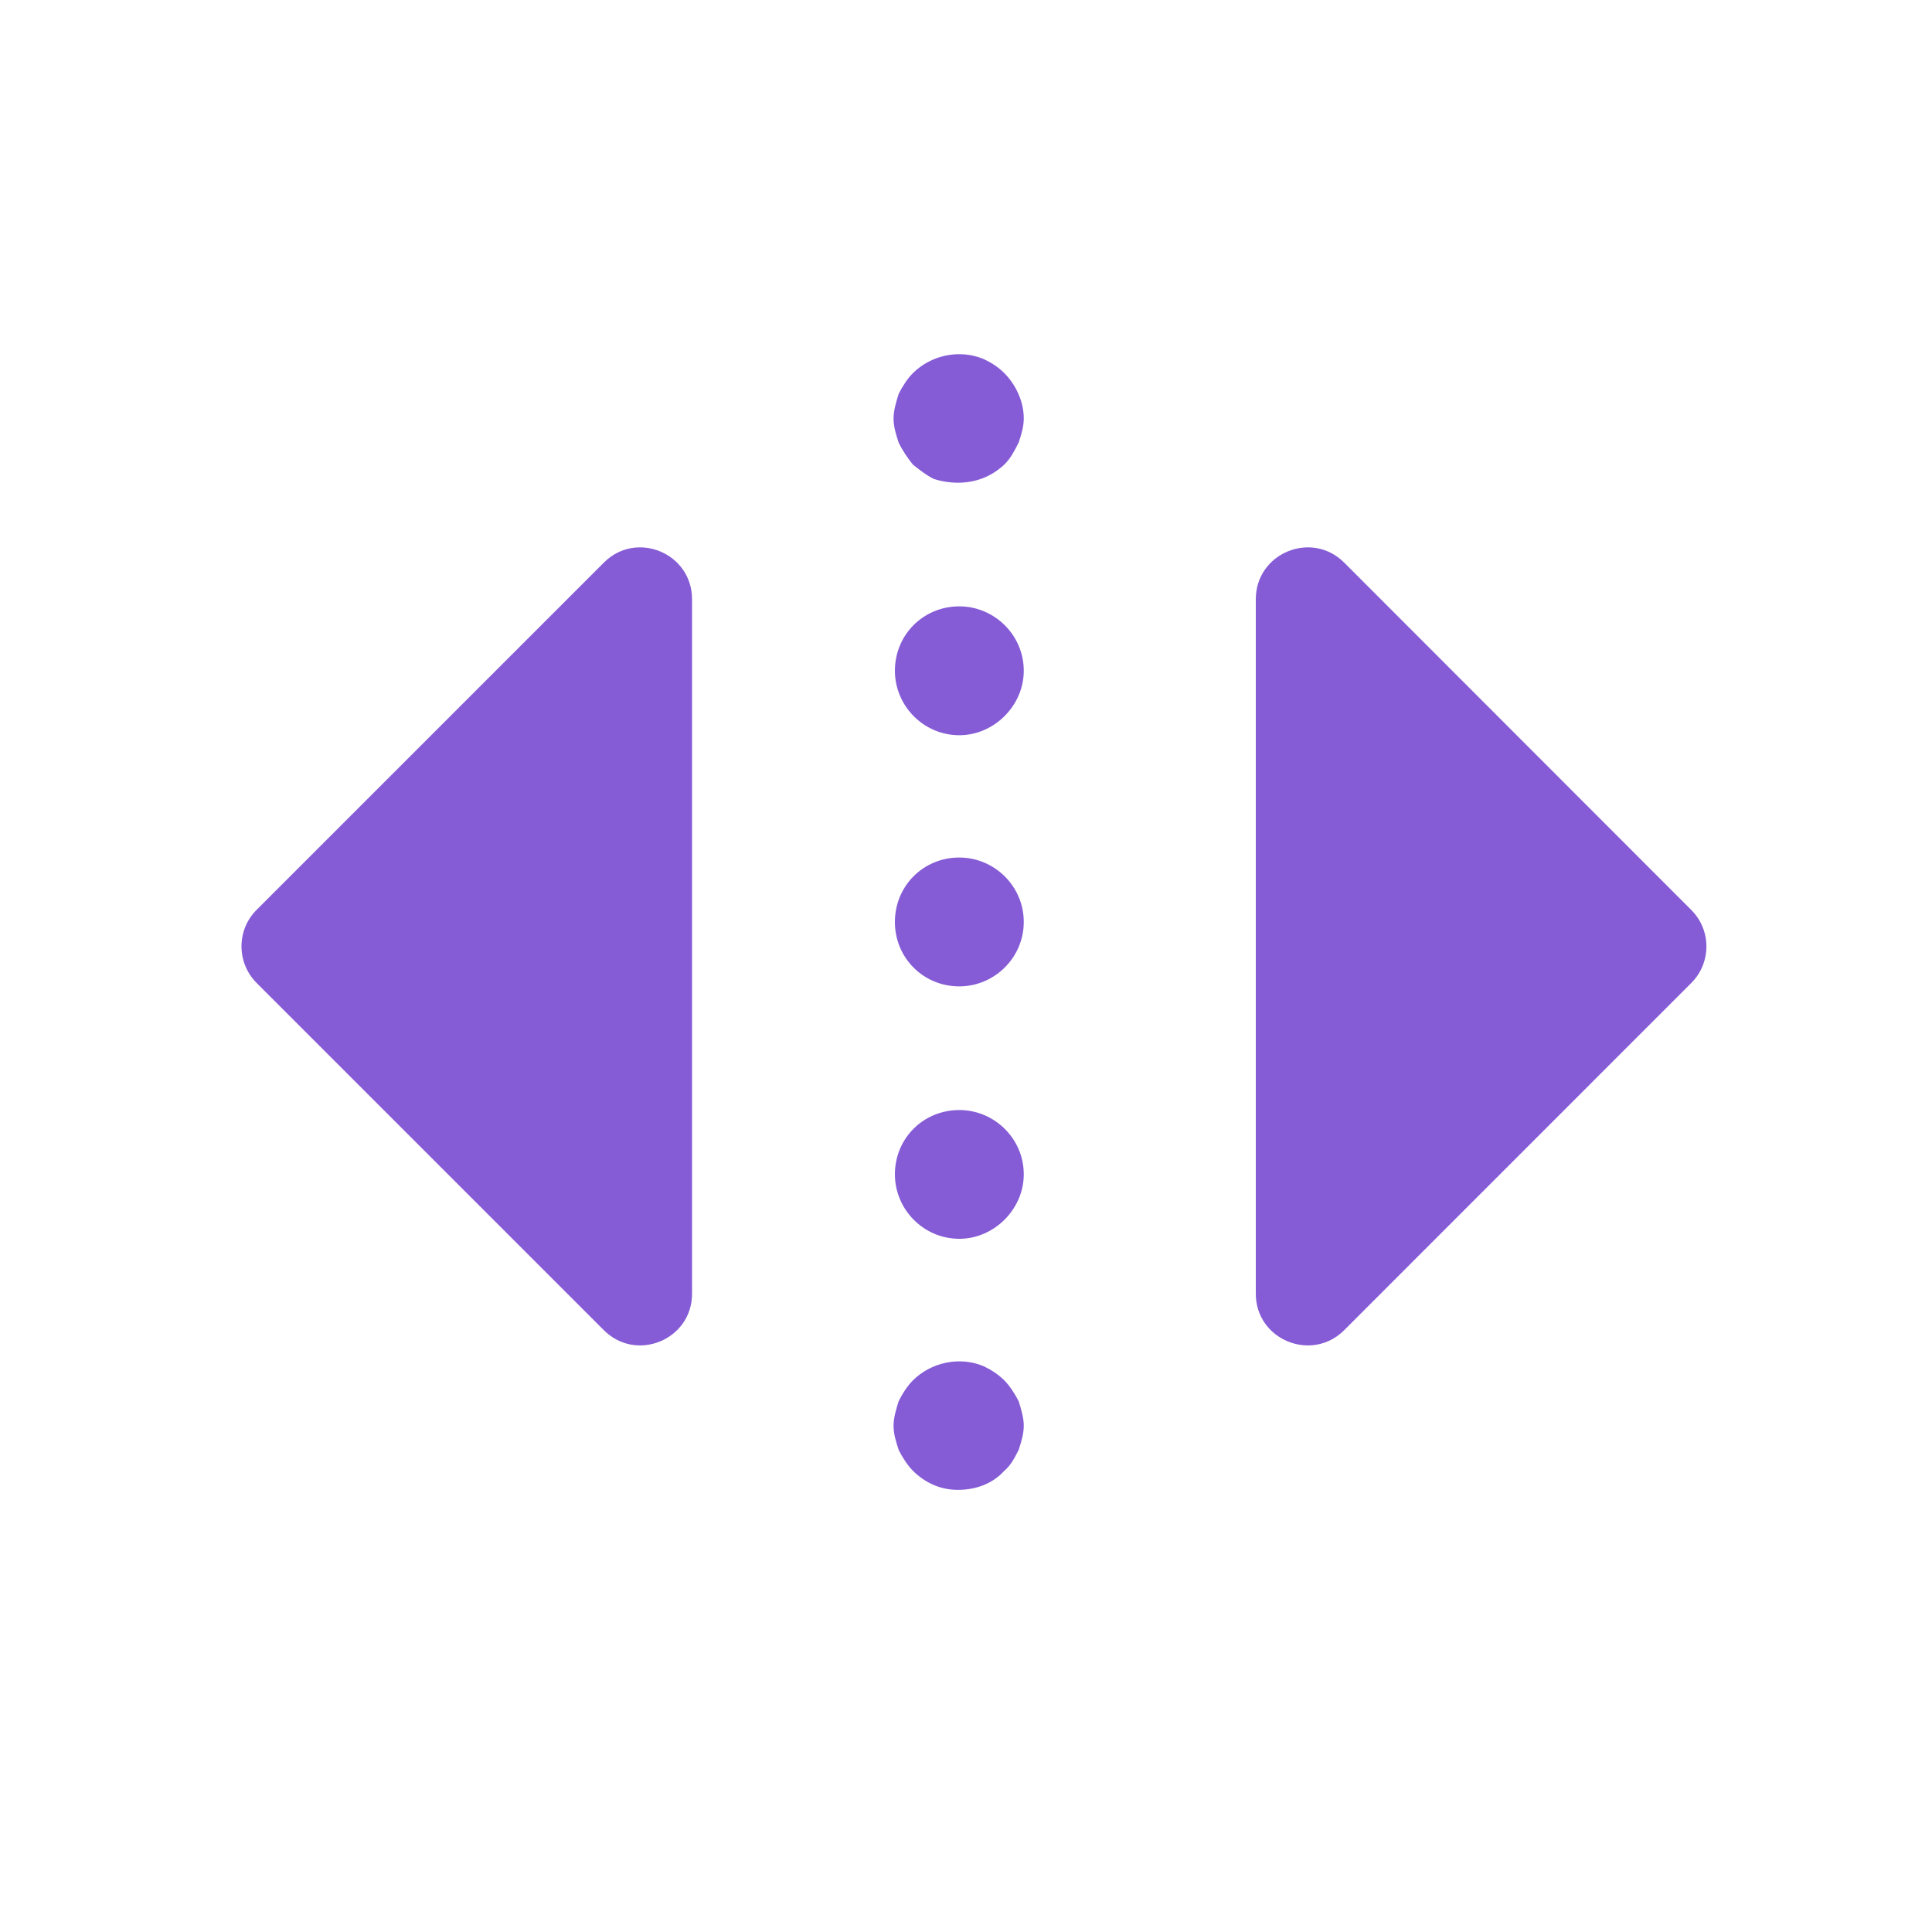
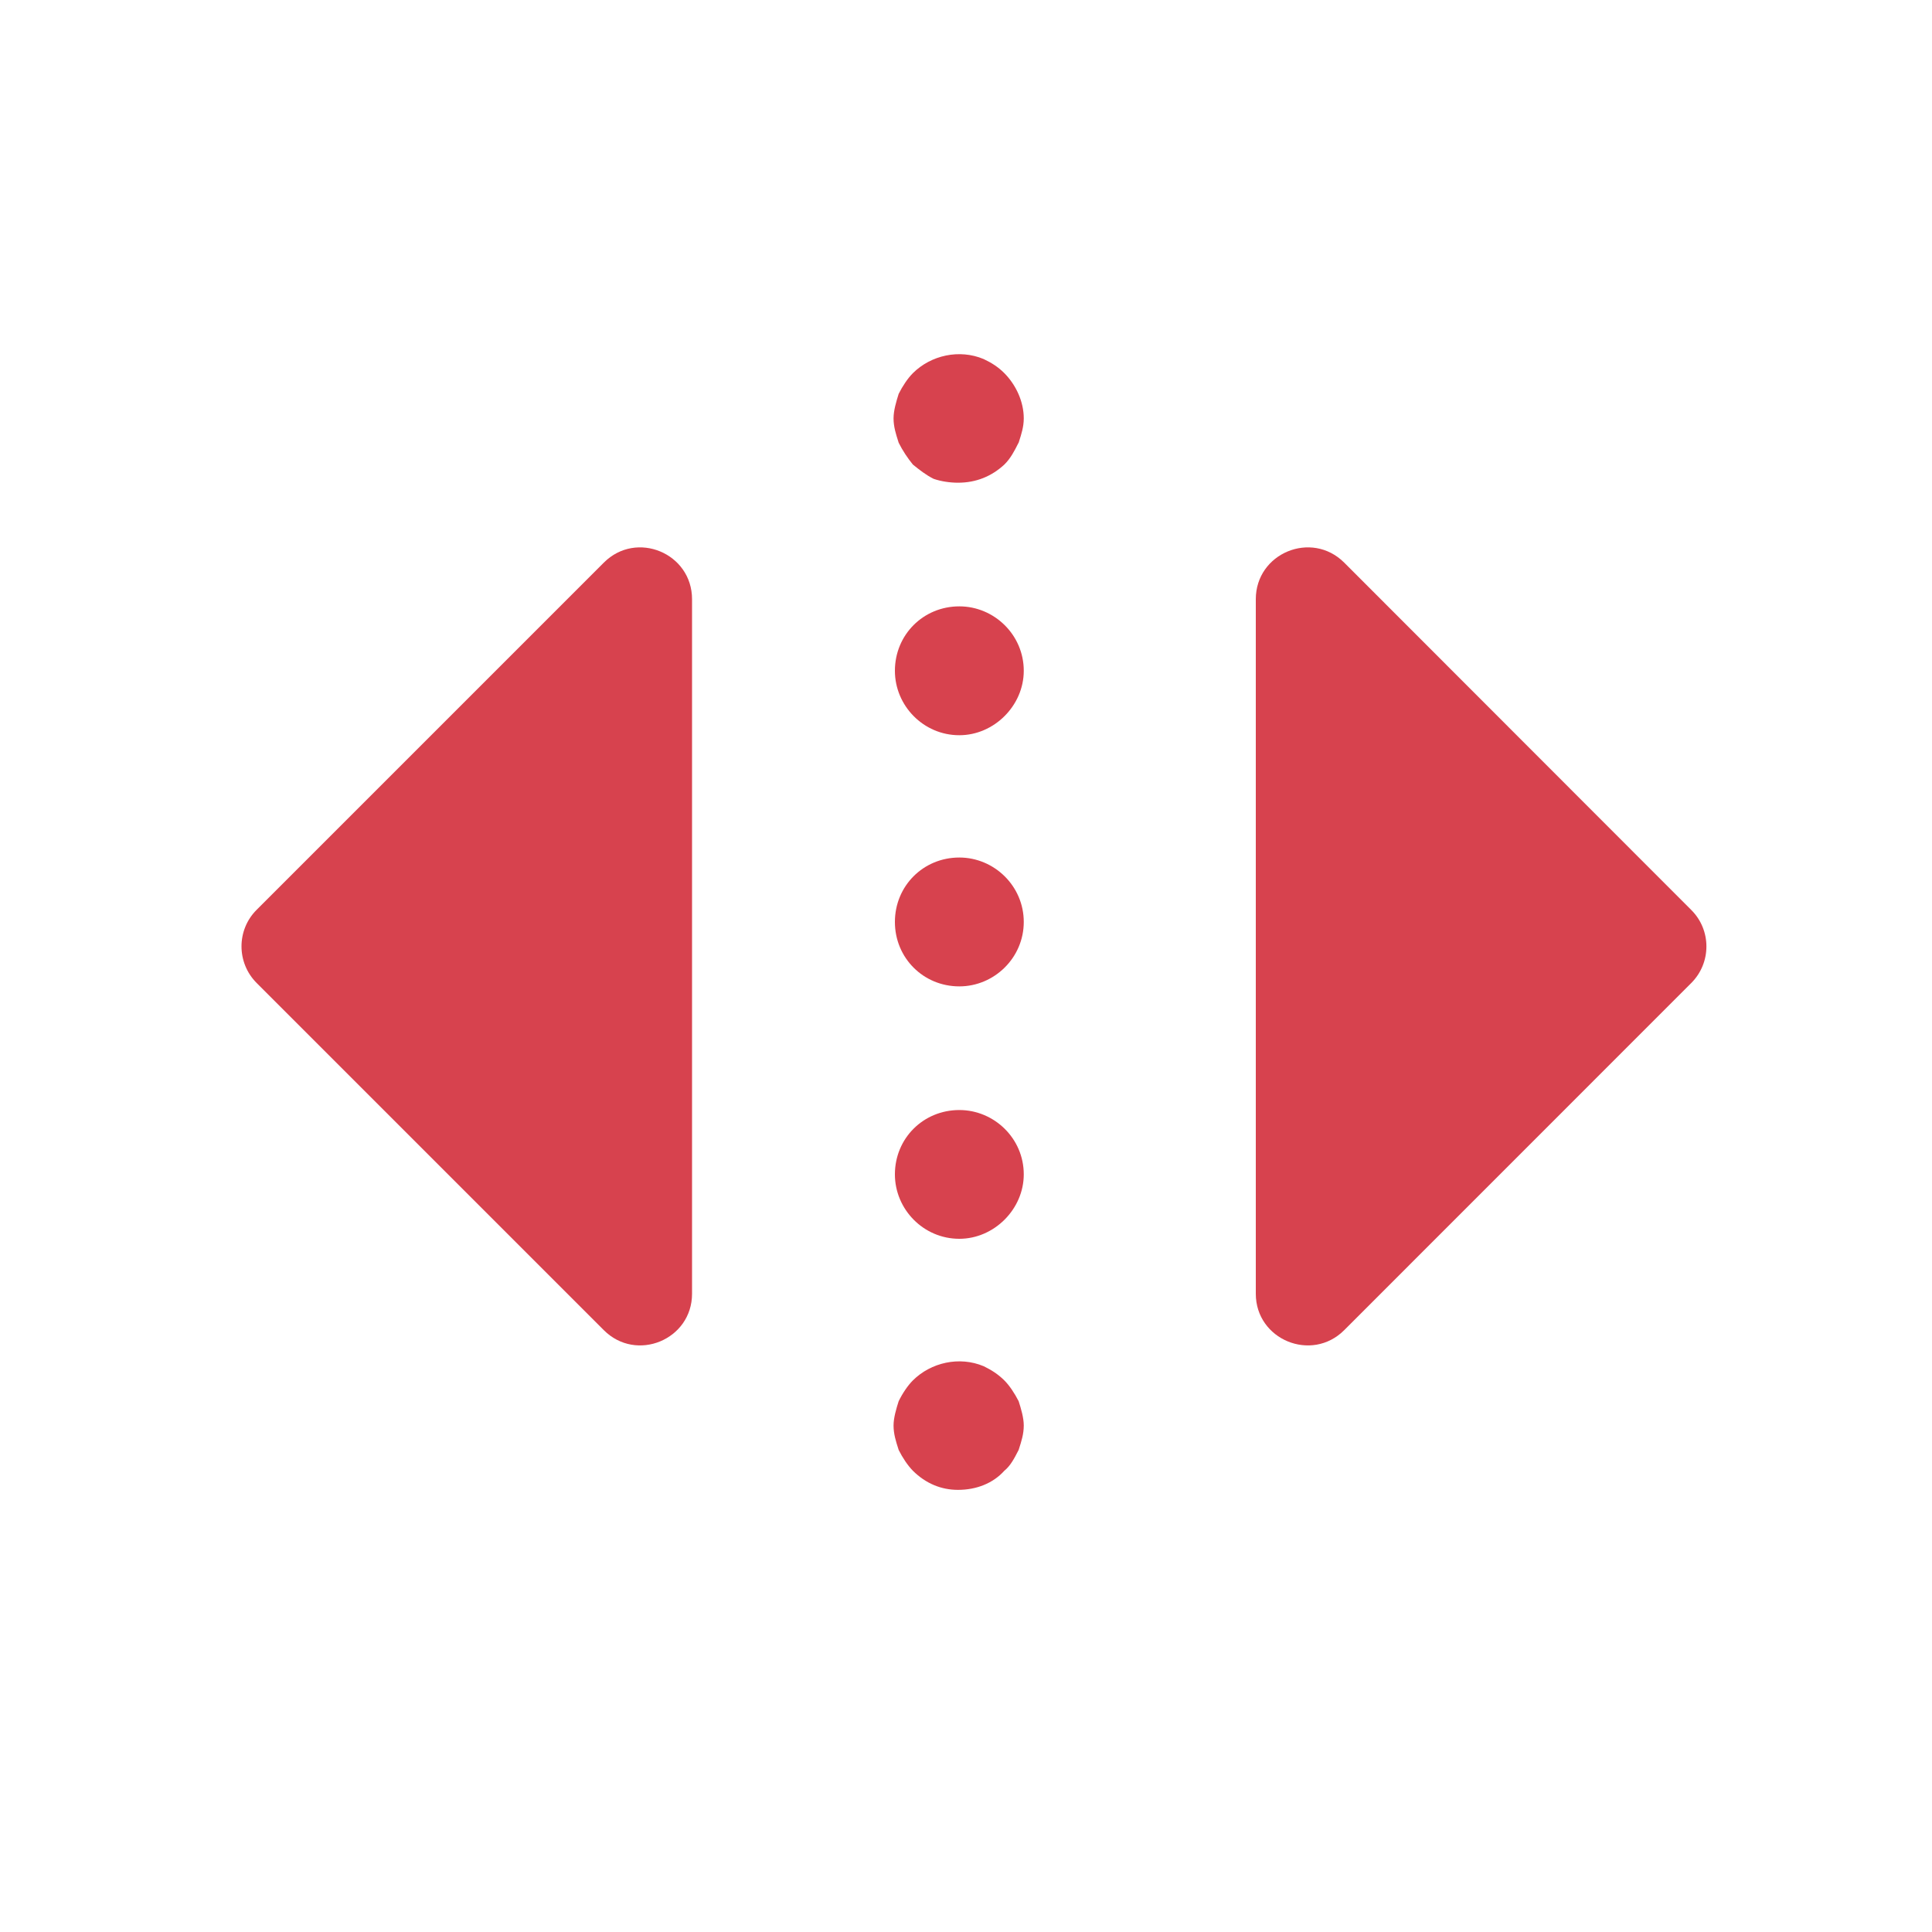
<svg xmlns="http://www.w3.org/2000/svg" width="20px" height="20px" viewBox="0 0 20 20" version="1.1">
  <defs />
  <g transform="translate(2, 3)">
-     <path fill-rule="evenodd" clip-rule="evenodd" d="M11 10.393V3.203C11 2.726 11.577 2.487 11.915 2.824L15.508 6.42C15.717 6.628 15.717 6.967 15.508 7.176L11.915 10.77C11.577 11.107 11 10.868 11 10.393" fill="#855CD6" />
-     <path fill-rule="evenodd" clip-rule="evenodd" d="M7.665 1.957C7.743 1.984 7.837 1.997 7.917 1.997C8.105 1.997 8.265 1.931 8.397 1.809C8.462 1.745 8.502 1.667 8.542 1.587L8.545 1.583C8.546 1.579 8.547 1.574 8.549 1.57C8.573 1.495 8.598 1.418 8.598 1.331C8.598 1.157 8.517 0.984 8.397 0.863C8.331 0.797 8.265 0.756 8.183 0.717C7.931 0.611 7.637 0.677 7.45 0.863C7.397 0.916 7.343 0.997 7.303 1.077C7.278 1.157 7.25 1.249 7.25 1.331C7.25 1.418 7.275 1.495 7.299 1.57C7.301 1.574 7.302 1.579 7.303 1.583C7.343 1.664 7.397 1.744 7.45 1.809L7.45 1.809C7.517 1.863 7.583 1.916 7.665 1.957ZM7.264 3.944C7.264 3.571 7.558 3.277 7.931 3.277C8.291 3.277 8.598 3.571 8.598 3.944C8.598 4.304 8.291 4.611 7.931 4.611C7.558 4.611 7.264 4.304 7.264 3.944ZM7.917 12.423C7.743 12.423 7.583 12.357 7.45 12.225C7.397 12.171 7.343 12.09 7.303 12.01L7.299 11.997C7.275 11.922 7.25 11.845 7.25 11.757C7.25 11.677 7.278 11.583 7.303 11.505C7.343 11.423 7.397 11.343 7.45 11.29C7.637 11.104 7.931 11.037 8.183 11.143C8.265 11.183 8.331 11.225 8.397 11.29C8.45 11.343 8.503 11.423 8.545 11.505C8.57 11.583 8.598 11.677 8.598 11.757C8.598 11.845 8.573 11.922 8.549 11.997L8.545 12.01L8.539 12.021C8.5 12.097 8.46 12.174 8.397 12.225C8.278 12.357 8.105 12.423 7.917 12.423ZM7.931 5.877C7.558 5.877 7.264 6.171 7.264 6.544C7.264 6.916 7.558 7.211 7.931 7.211C8.291 7.211 8.598 6.916 8.598 6.544C8.598 6.171 8.291 5.877 7.931 5.877ZM7.264 9.157C7.264 8.784 7.558 8.491 7.931 8.491C8.291 8.491 8.598 8.784 8.598 9.157C8.598 9.517 8.291 9.824 7.931 9.824C7.558 9.824 7.264 9.517 7.264 9.157Z" fill="#855CD6" />
-     <path fill-rule="evenodd" clip-rule="evenodd" d="M5.164 3.203V10.393C5.164 10.868 4.588 11.107 4.251 10.77L0.656 7.175C0.448 6.966 0.448 6.627 0.656 6.419L4.251 2.824C4.588 2.487 5.164 2.726 5.164 3.203" fill="#855CD6" />
+     <path fill-rule="evenodd" clip-rule="evenodd" d="M11 10.393V3.203C11 2.726 11.577 2.487 11.915 2.824L15.508 6.42C15.717 6.628 15.717 6.967 15.508 7.176L11.915 10.77C11.577 11.107 11 10.868 11 10.393" fill="#D7424E" />
+     <path fill-rule="evenodd" clip-rule="evenodd" d="M7.665 1.957C7.743 1.984 7.837 1.997 7.917 1.997C8.105 1.997 8.265 1.931 8.397 1.809C8.462 1.745 8.502 1.667 8.542 1.587L8.545 1.583C8.546 1.579 8.547 1.574 8.549 1.57C8.573 1.495 8.598 1.418 8.598 1.331C8.598 1.157 8.517 0.984 8.397 0.863C8.331 0.797 8.265 0.756 8.183 0.717C7.931 0.611 7.637 0.677 7.45 0.863C7.397 0.916 7.343 0.997 7.303 1.077C7.278 1.157 7.25 1.249 7.25 1.331C7.25 1.418 7.275 1.495 7.299 1.57C7.301 1.574 7.302 1.579 7.303 1.583C7.343 1.664 7.397 1.744 7.45 1.809L7.45 1.809C7.517 1.863 7.583 1.916 7.665 1.957ZM7.264 3.944C7.264 3.571 7.558 3.277 7.931 3.277C8.291 3.277 8.598 3.571 8.598 3.944C8.598 4.304 8.291 4.611 7.931 4.611C7.558 4.611 7.264 4.304 7.264 3.944ZM7.917 12.423C7.743 12.423 7.583 12.357 7.45 12.225C7.397 12.171 7.343 12.09 7.303 12.01L7.299 11.997C7.275 11.922 7.25 11.845 7.25 11.757C7.25 11.677 7.278 11.583 7.303 11.505C7.343 11.423 7.397 11.343 7.45 11.29C7.637 11.104 7.931 11.037 8.183 11.143C8.265 11.183 8.331 11.225 8.397 11.29C8.45 11.343 8.503 11.423 8.545 11.505C8.57 11.583 8.598 11.677 8.598 11.757C8.598 11.845 8.573 11.922 8.549 11.997L8.545 12.01L8.539 12.021C8.5 12.097 8.46 12.174 8.397 12.225C8.278 12.357 8.105 12.423 7.917 12.423ZM7.931 5.877C7.558 5.877 7.264 6.171 7.264 6.544C7.264 6.916 7.558 7.211 7.931 7.211C8.291 7.211 8.598 6.916 8.598 6.544C8.598 6.171 8.291 5.877 7.931 5.877ZM7.264 9.157C7.264 8.784 7.558 8.491 7.931 8.491C8.291 8.491 8.598 8.784 8.598 9.157C8.598 9.517 8.291 9.824 7.931 9.824C7.558 9.824 7.264 9.517 7.264 9.157Z" fill="#D7424E" />
+     <path fill-rule="evenodd" clip-rule="evenodd" d="M5.164 3.203V10.393C5.164 10.868 4.588 11.107 4.251 10.77L0.656 7.175C0.448 6.966 0.448 6.627 0.656 6.419L4.251 2.824C4.588 2.487 5.164 2.726 5.164 3.203" fill="#D7424E" />
  </g>
</svg>
